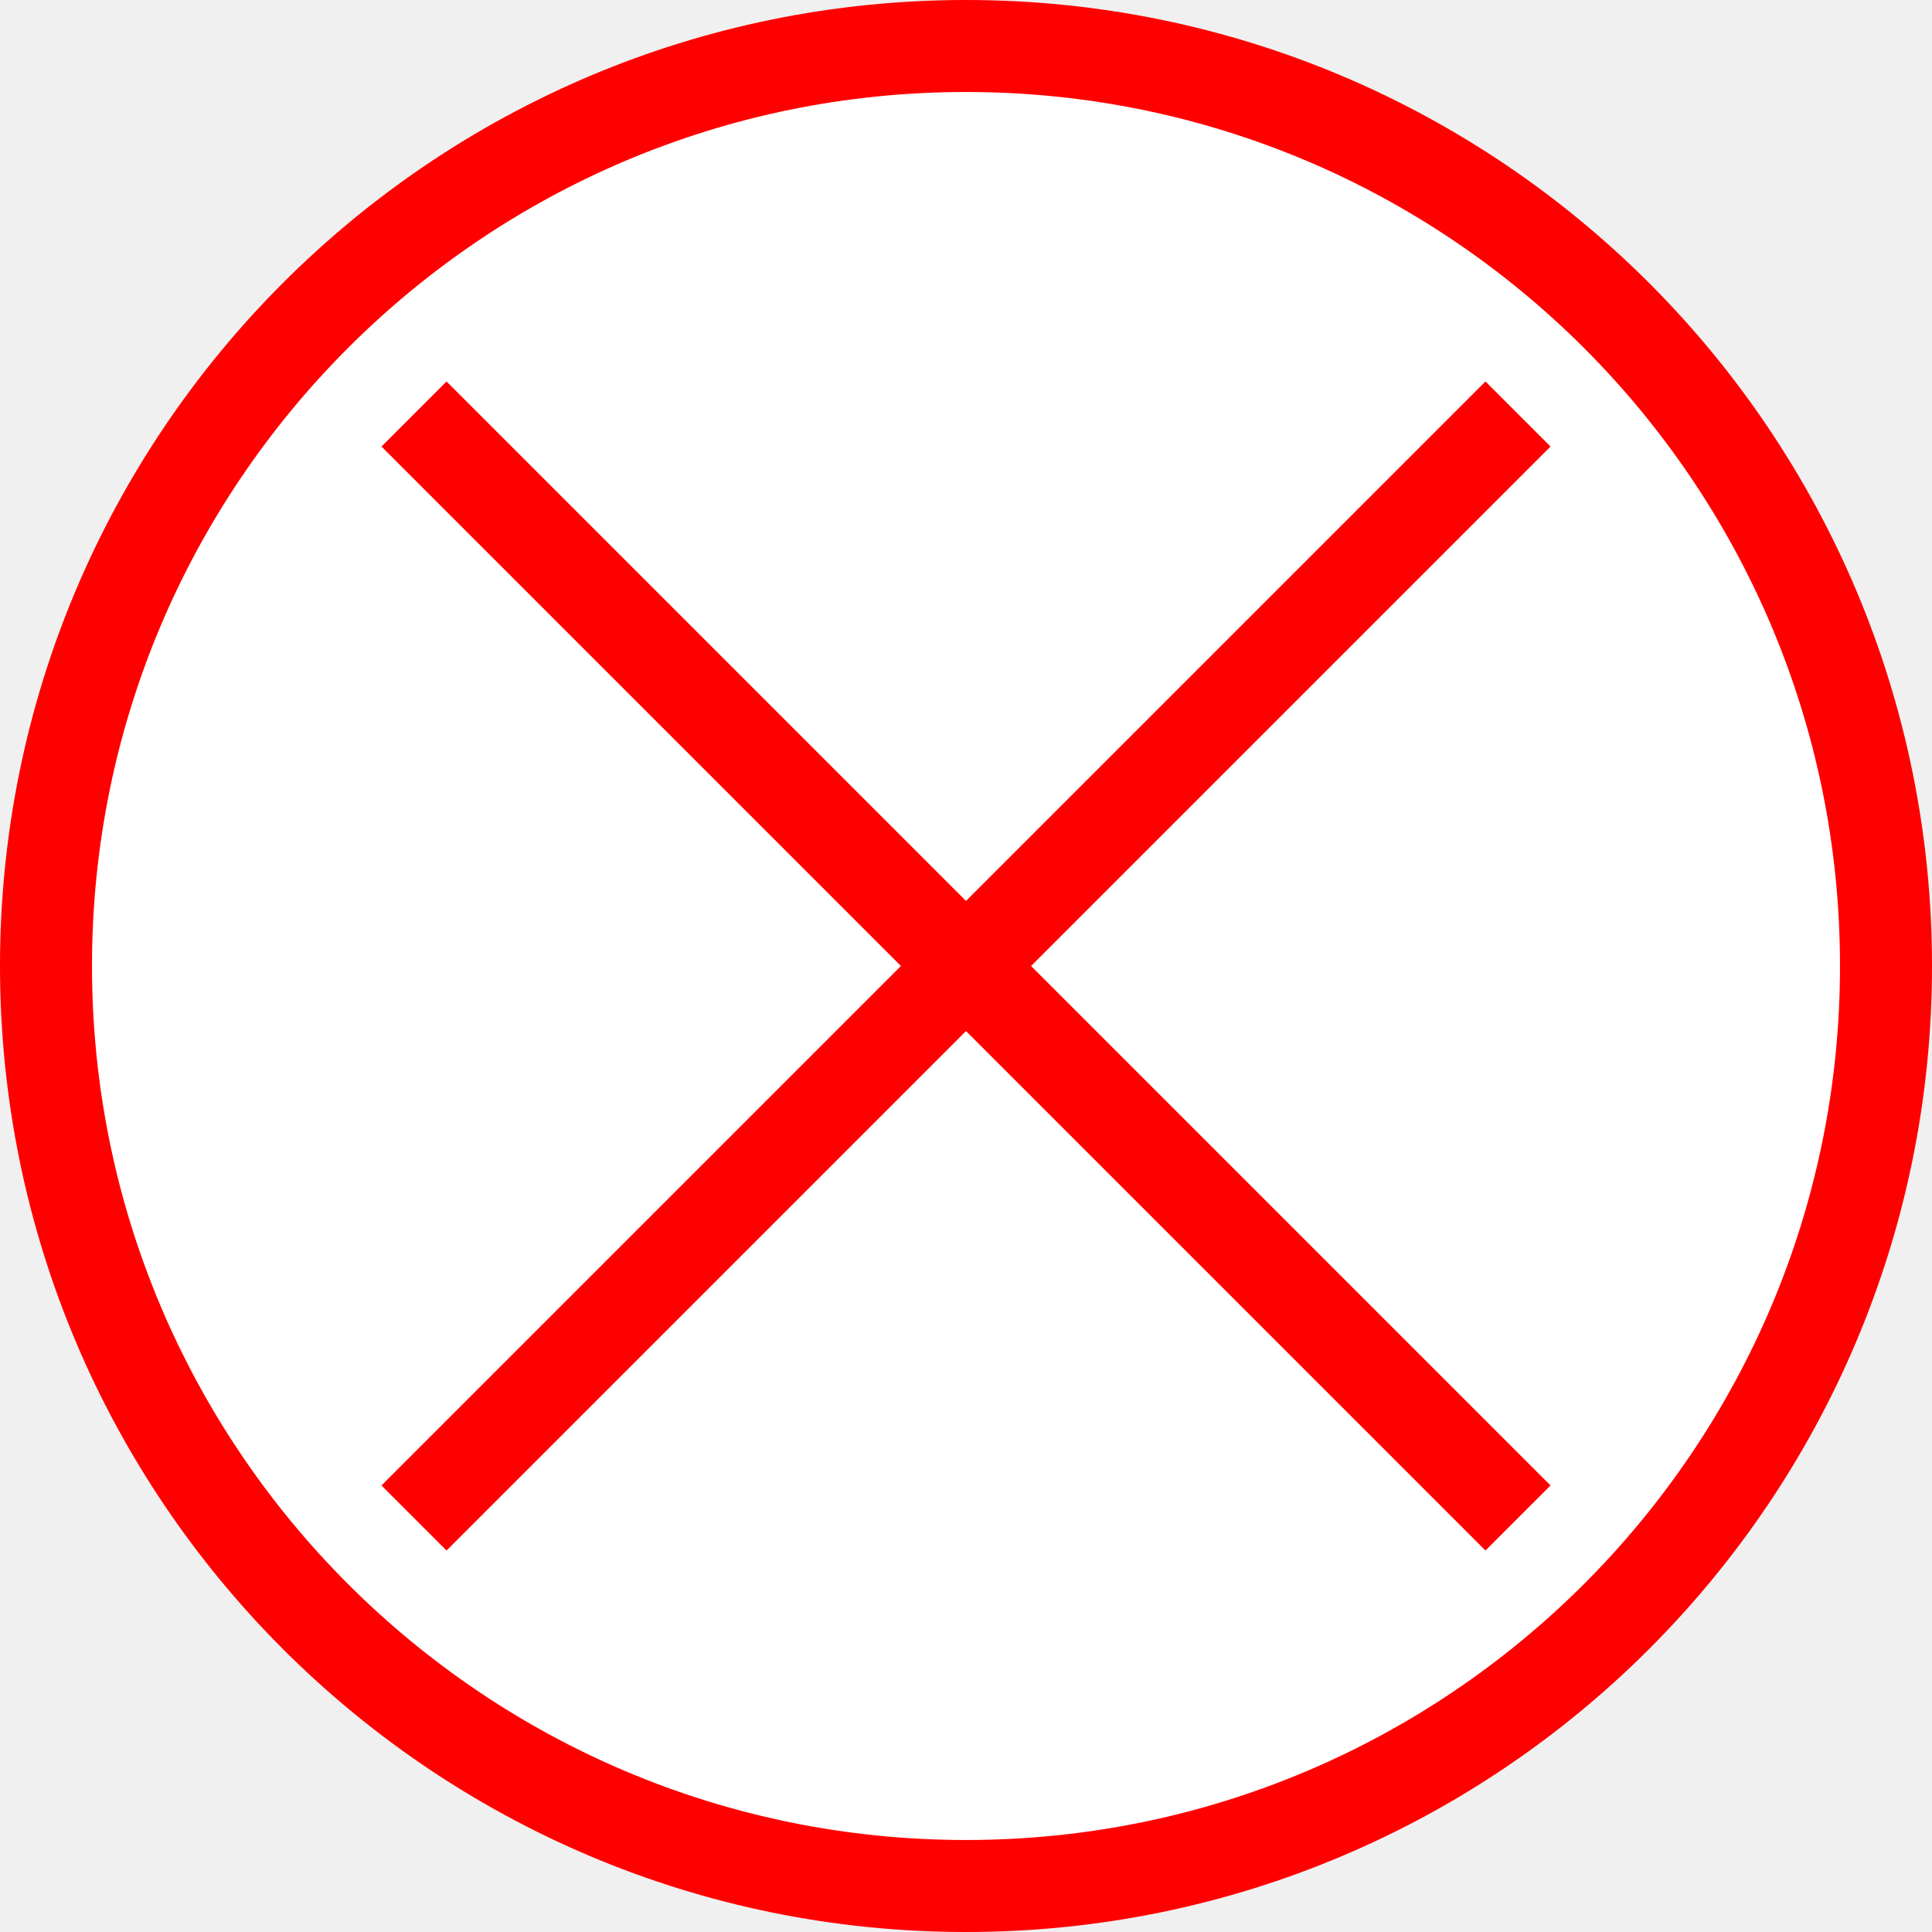
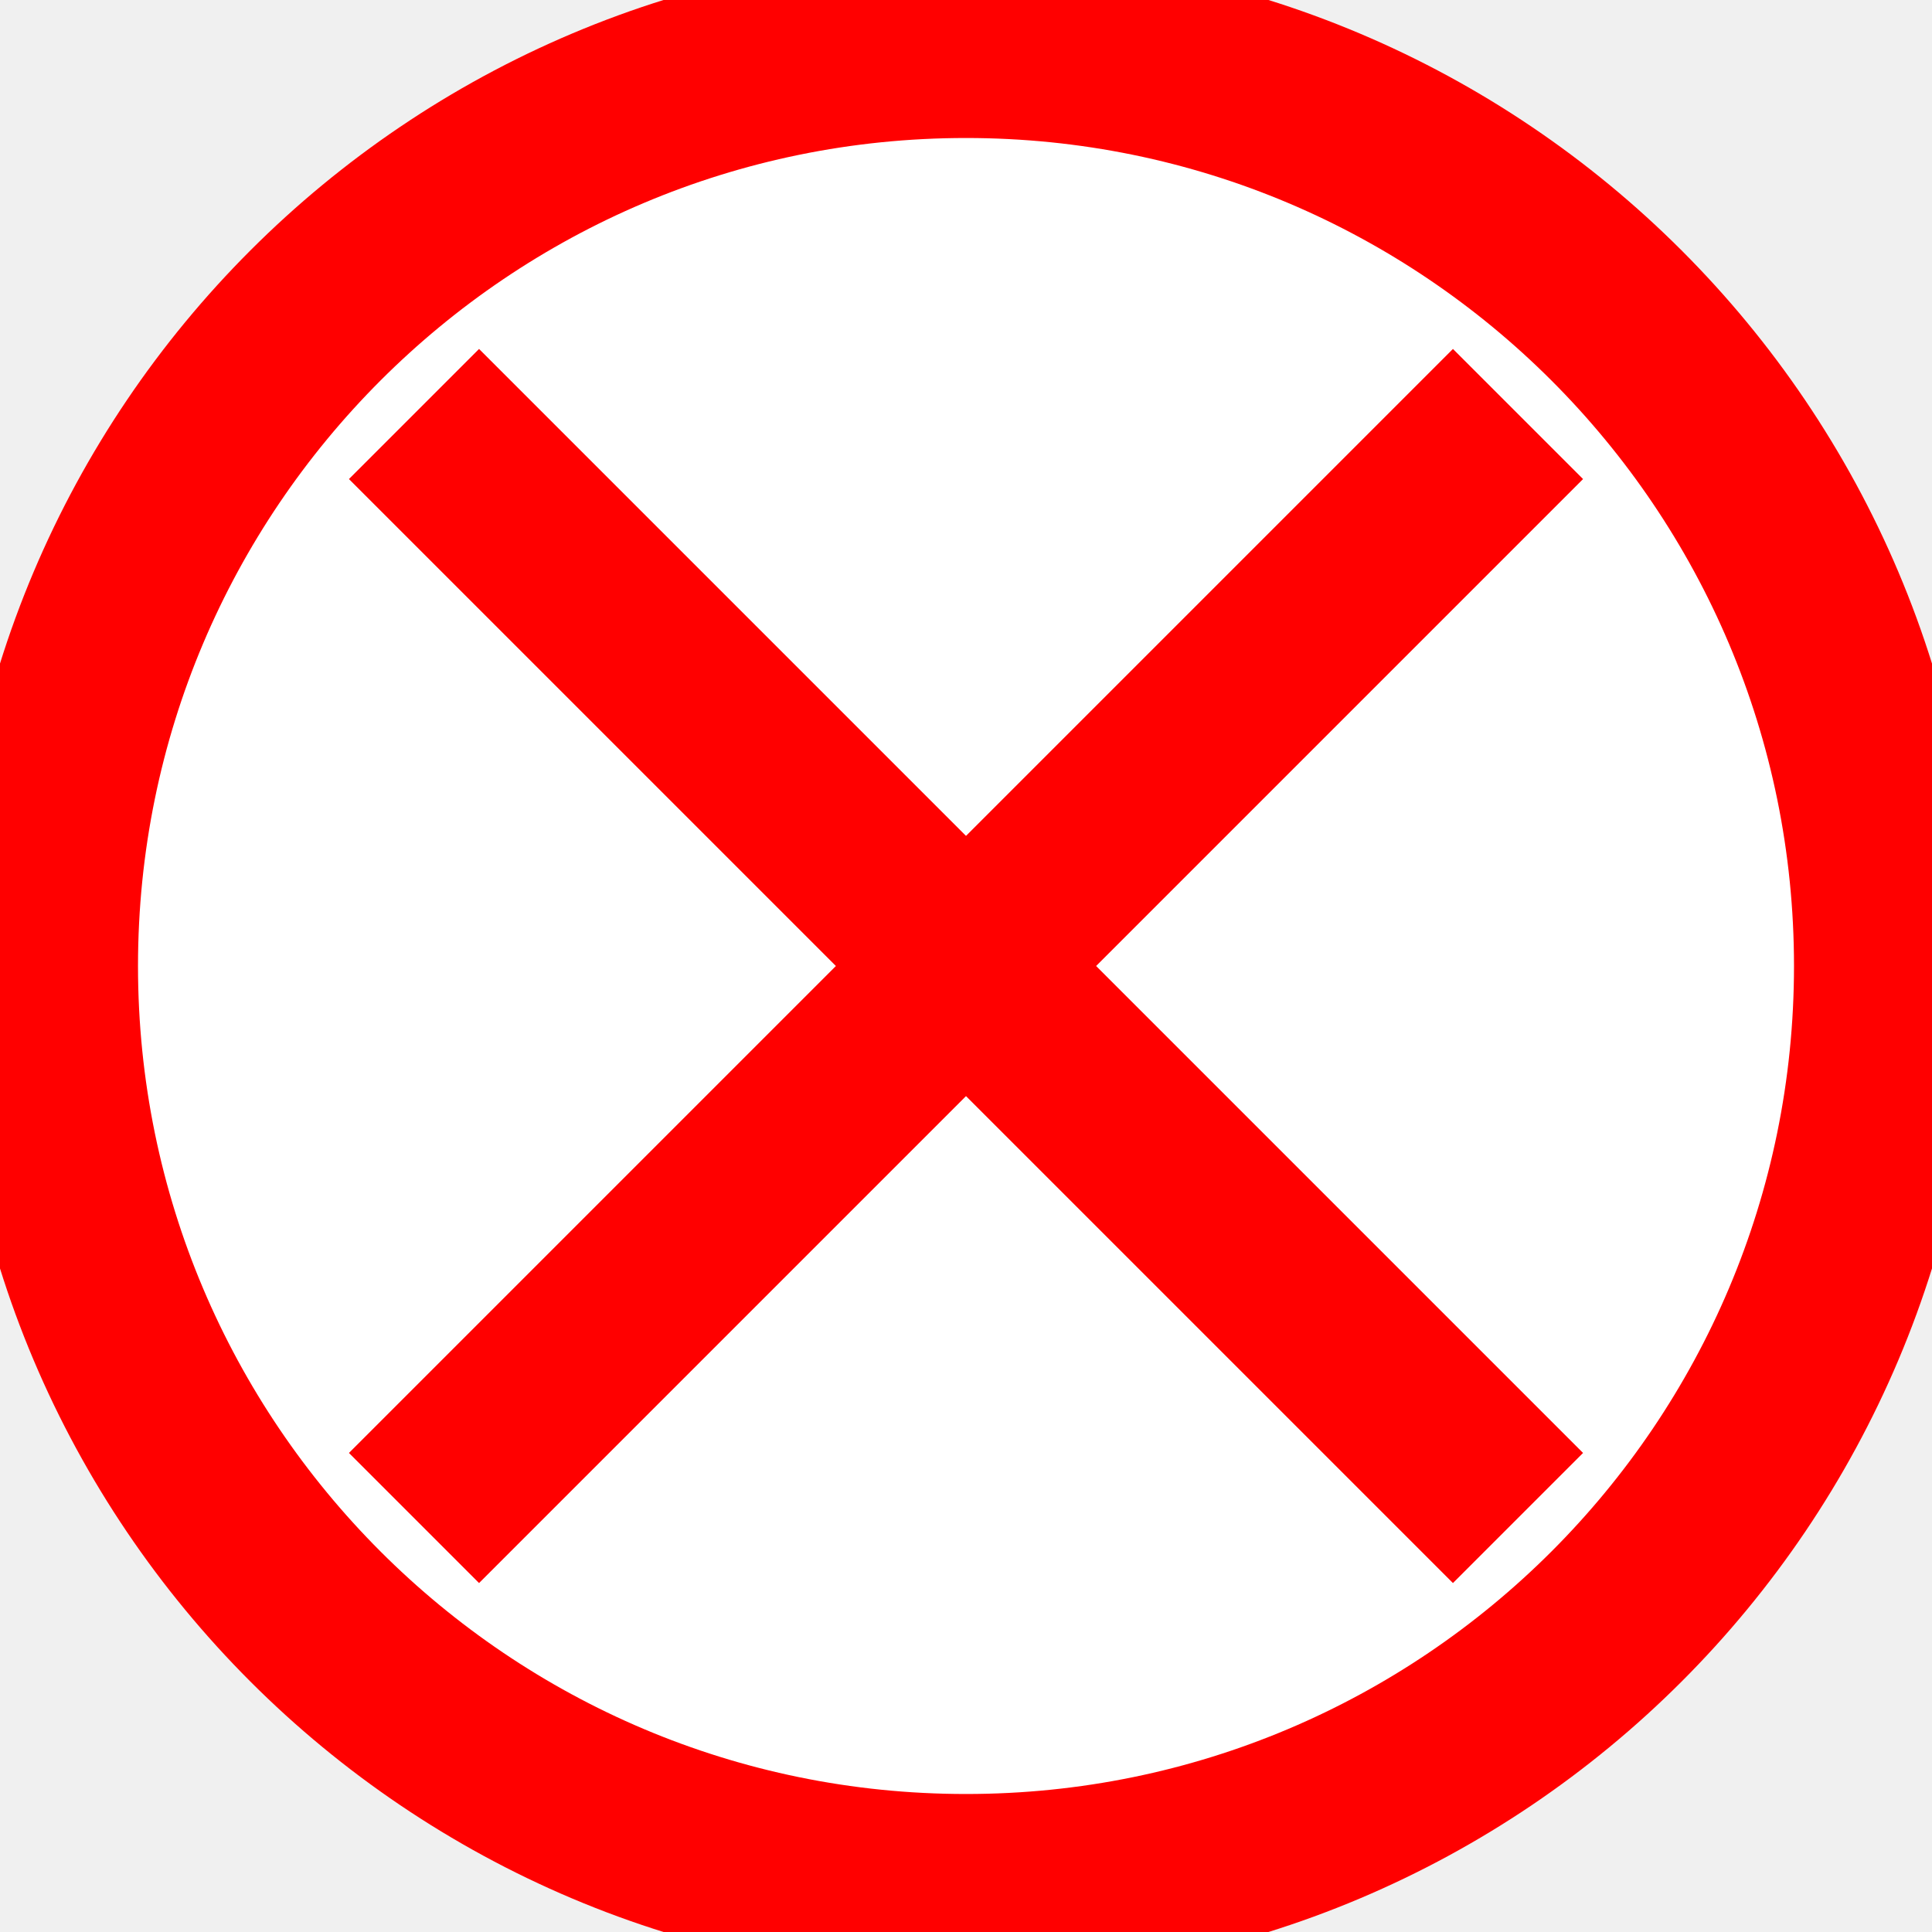
<svg xmlns="http://www.w3.org/2000/svg" viewBox="3.95 3.95 2.1 2.1">
-   <path d="M 5 4 A 1 1 0 0 0 5 6 A 1 1 0 0 0 5 4 M 5.6 4.4 L 4.4 5.6 M 4.4 4.4 L 5.6 5.6" stroke="red" stroke-width="0.1" fill="white" />
+   <path d="M 5 4 A 1 1 0 0 0 5 6 A 1 1 0 0 0 5 4 M 5.6 4.4 L 4.4 5.6 M 4.4 4.4 L 5.6 5.6" stroke="red" stroke-width="0.2" fill="white" />
</svg>
